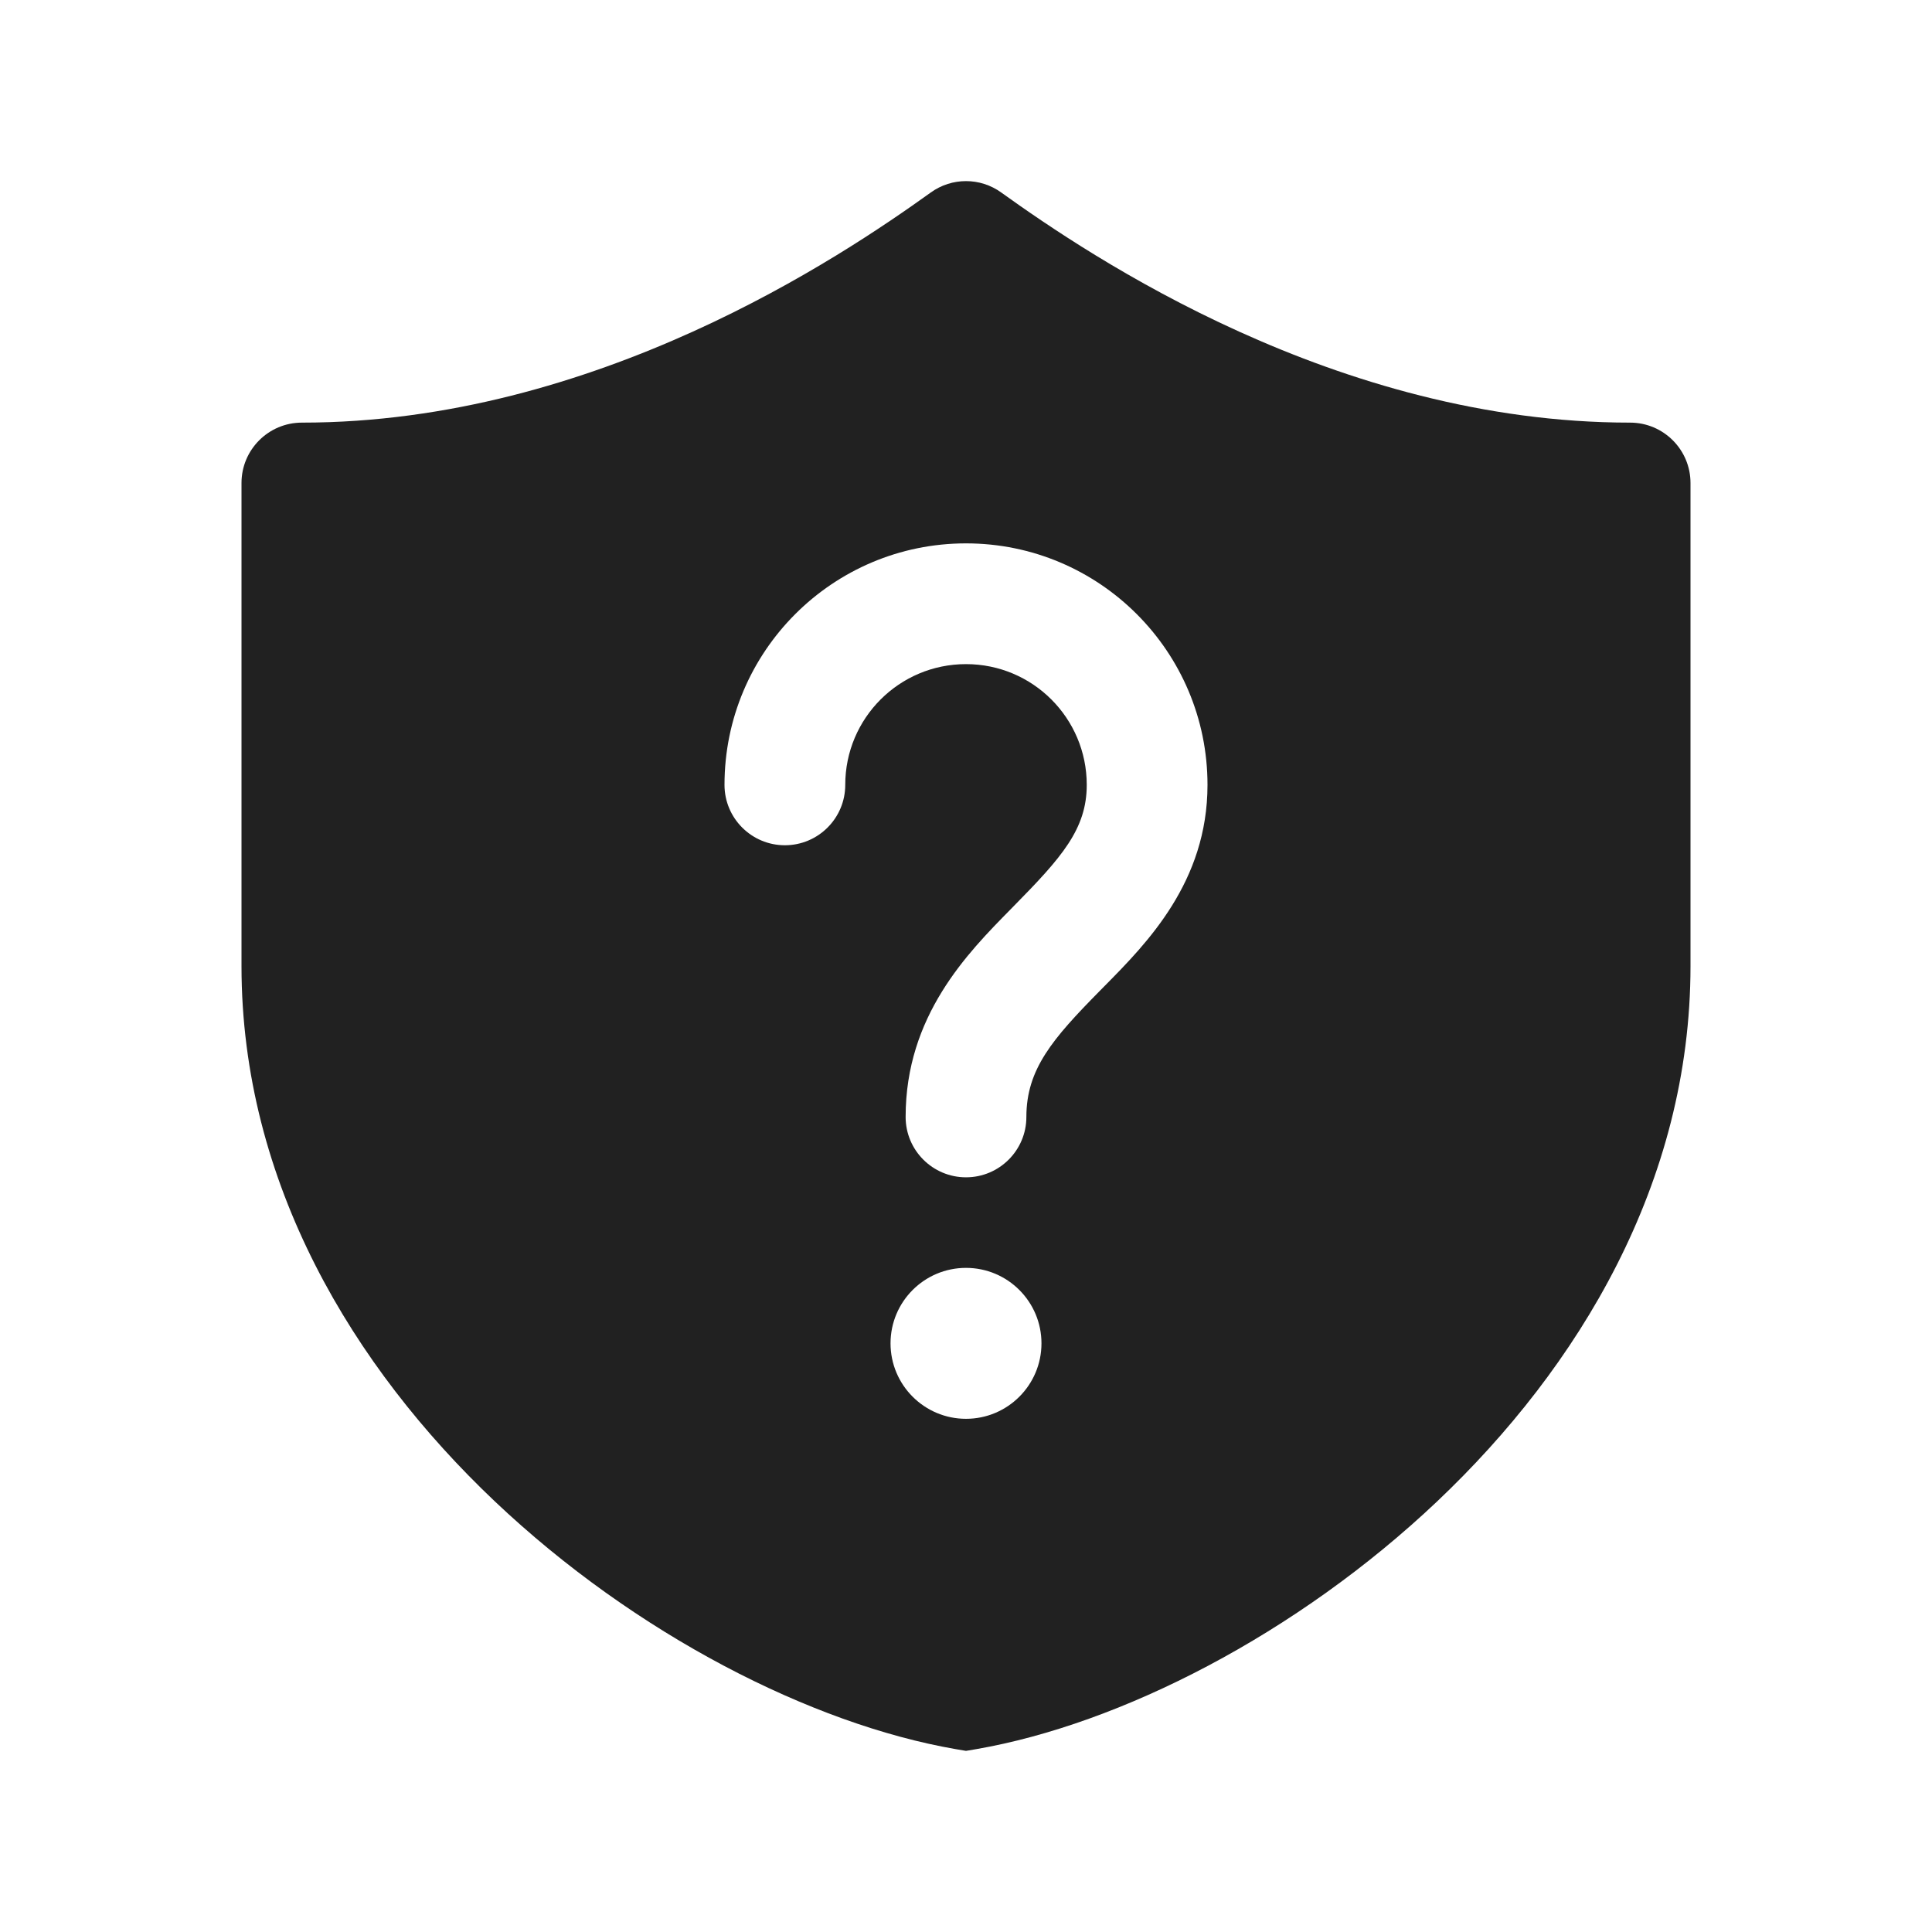
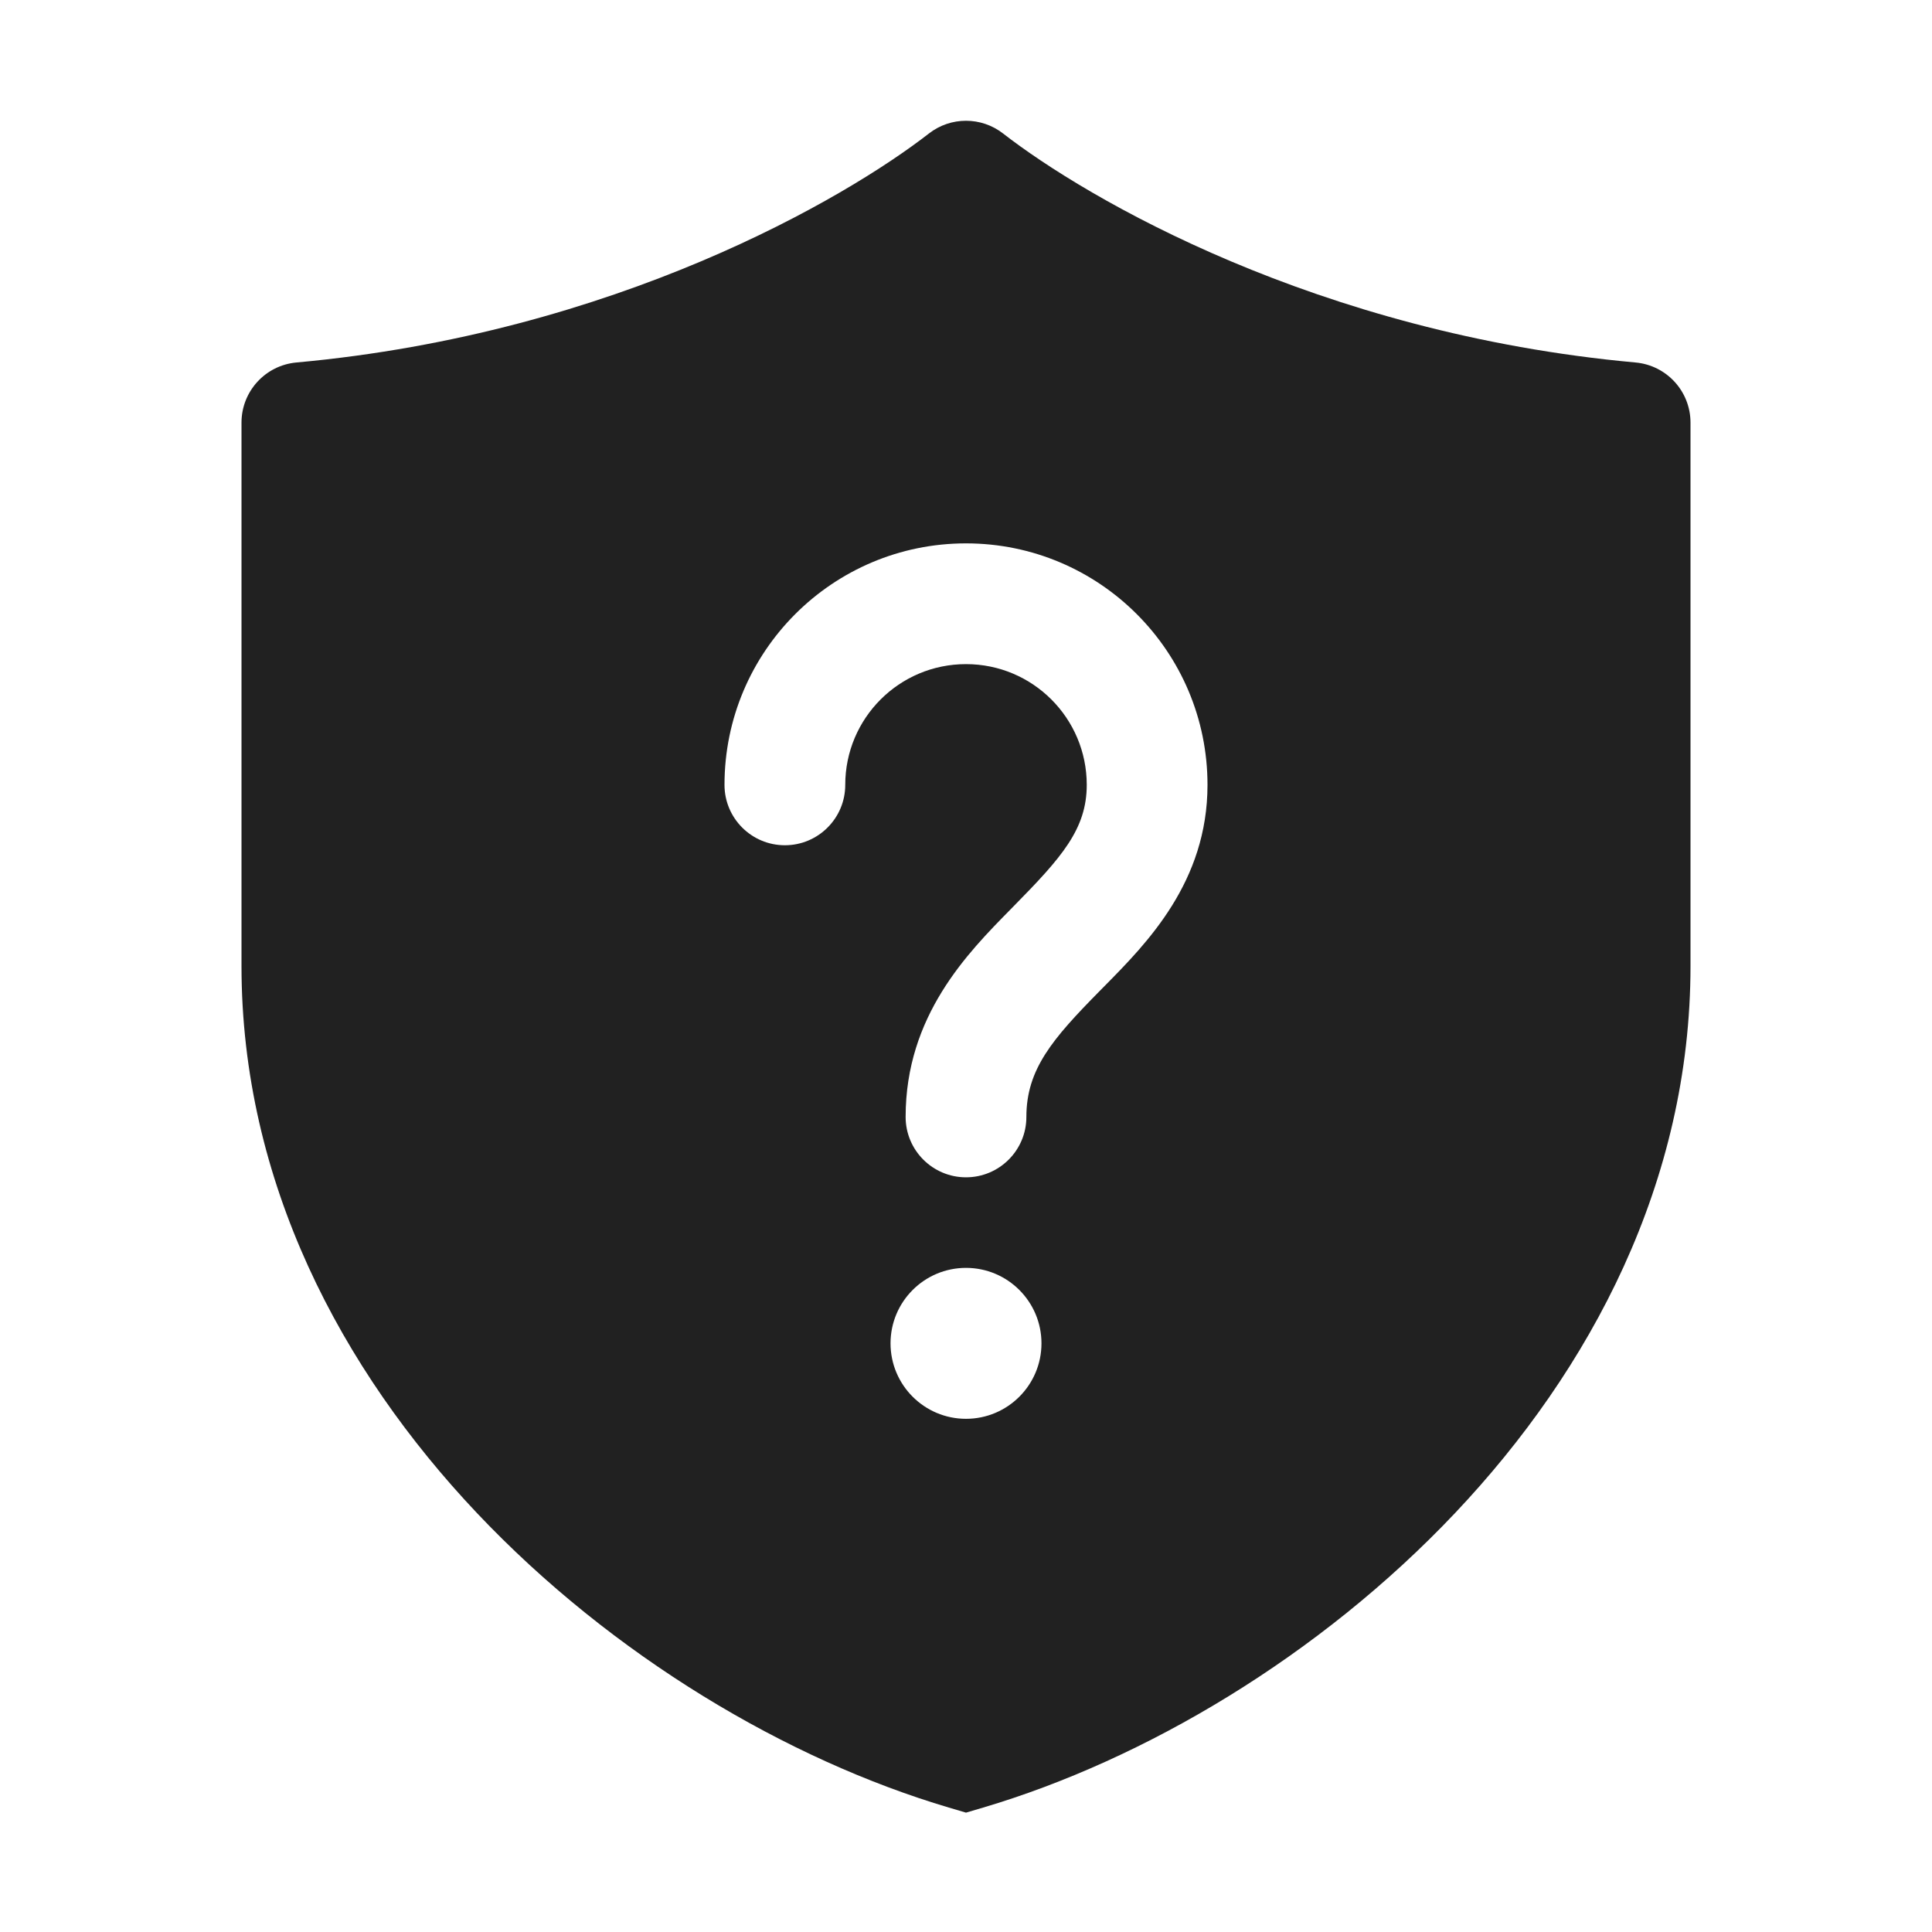
<svg xmlns="http://www.w3.org/2000/svg" width="32" height="32" viewBox="0 0 32 32" fill="none">
-   <path d="M15.417 3.188C15.765 2.937 16.235 2.937 16.583 3.188C18.065 4.252 22.14 7 27 7C27.552 7 28 7.448 28 8V16.002C28 19.593 26.146 22.647 23.809 24.863C21.479 27.071 18.555 28.558 16.171 28.971L16 29L15.829 28.971C13.445 28.558 10.521 27.071 8.191 24.863C5.854 22.647 4 19.593 4 16.002V8C4 7.448 4.448 7 5 7C9.86 7 13.935 4.252 15.417 3.188ZM17.25 22.25C17.25 21.56 16.69 21 16 21C15.31 21 14.75 21.56 14.75 22.25C14.75 22.94 15.31 23.5 16 23.5C16.69 23.5 17.25 22.94 17.25 22.25ZM14 13C14 11.895 14.895 11 16 11C17.105 11 18 11.895 18 13C18 13.732 17.585 14.202 16.787 15.012L16.741 15.059C16.022 15.789 15 16.826 15 18.5C15 19.052 15.448 19.5 16 19.5C16.552 19.5 17 19.052 17 18.5C17 17.709 17.433 17.207 18.213 16.415L18.297 16.33C18.998 15.62 20 14.606 20 13C20 10.791 18.209 9 16 9C13.791 9 12 10.791 12 13C12 13.552 12.448 14 13 14C13.552 14 14 13.552 14 13Z" fill="#212121" />
+   <path d="M15.386 2.211C15.747 1.93 16.253 1.93 16.614 2.211C17.99 3.281 21.813 5.524 27.09 6.004C27.606 6.051 28 6.483 28 7V16C28 19.571 26.351 22.68 24.102 25.059C21.856 27.434 18.954 29.148 16.284 29.939L16 30.023L15.716 29.939C13.046 29.148 10.144 27.434 7.898 25.059C5.649 22.68 4 19.571 4 16V7C4 6.483 4.394 6.051 4.909 6.004C10.187 5.524 14.01 3.281 15.386 2.211ZM14 13C14 11.895 14.895 11 16 11C17.105 11 18 11.895 18 13C18 13.732 17.585 14.202 16.787 15.012L16.741 15.059C16.022 15.789 15 16.826 15 18.5C15 19.052 15.448 19.5 16 19.5C16.552 19.5 17 19.052 17 18.5C17 17.709 17.433 17.207 18.213 16.415L18.297 16.33C18.998 15.62 20 14.606 20 13C20 10.791 18.209 9 16 9C13.791 9 12 10.791 12 13C12 13.552 12.448 14 13 14C13.552 14 14 13.552 14 13ZM17.25 22.25C17.25 21.56 16.69 21 16 21C15.31 21 14.75 21.56 14.75 22.25C14.75 22.94 15.31 23.5 16 23.5C16.69 23.5 17.25 22.94 17.25 22.25Z" fill="#212121" />
</svg>
